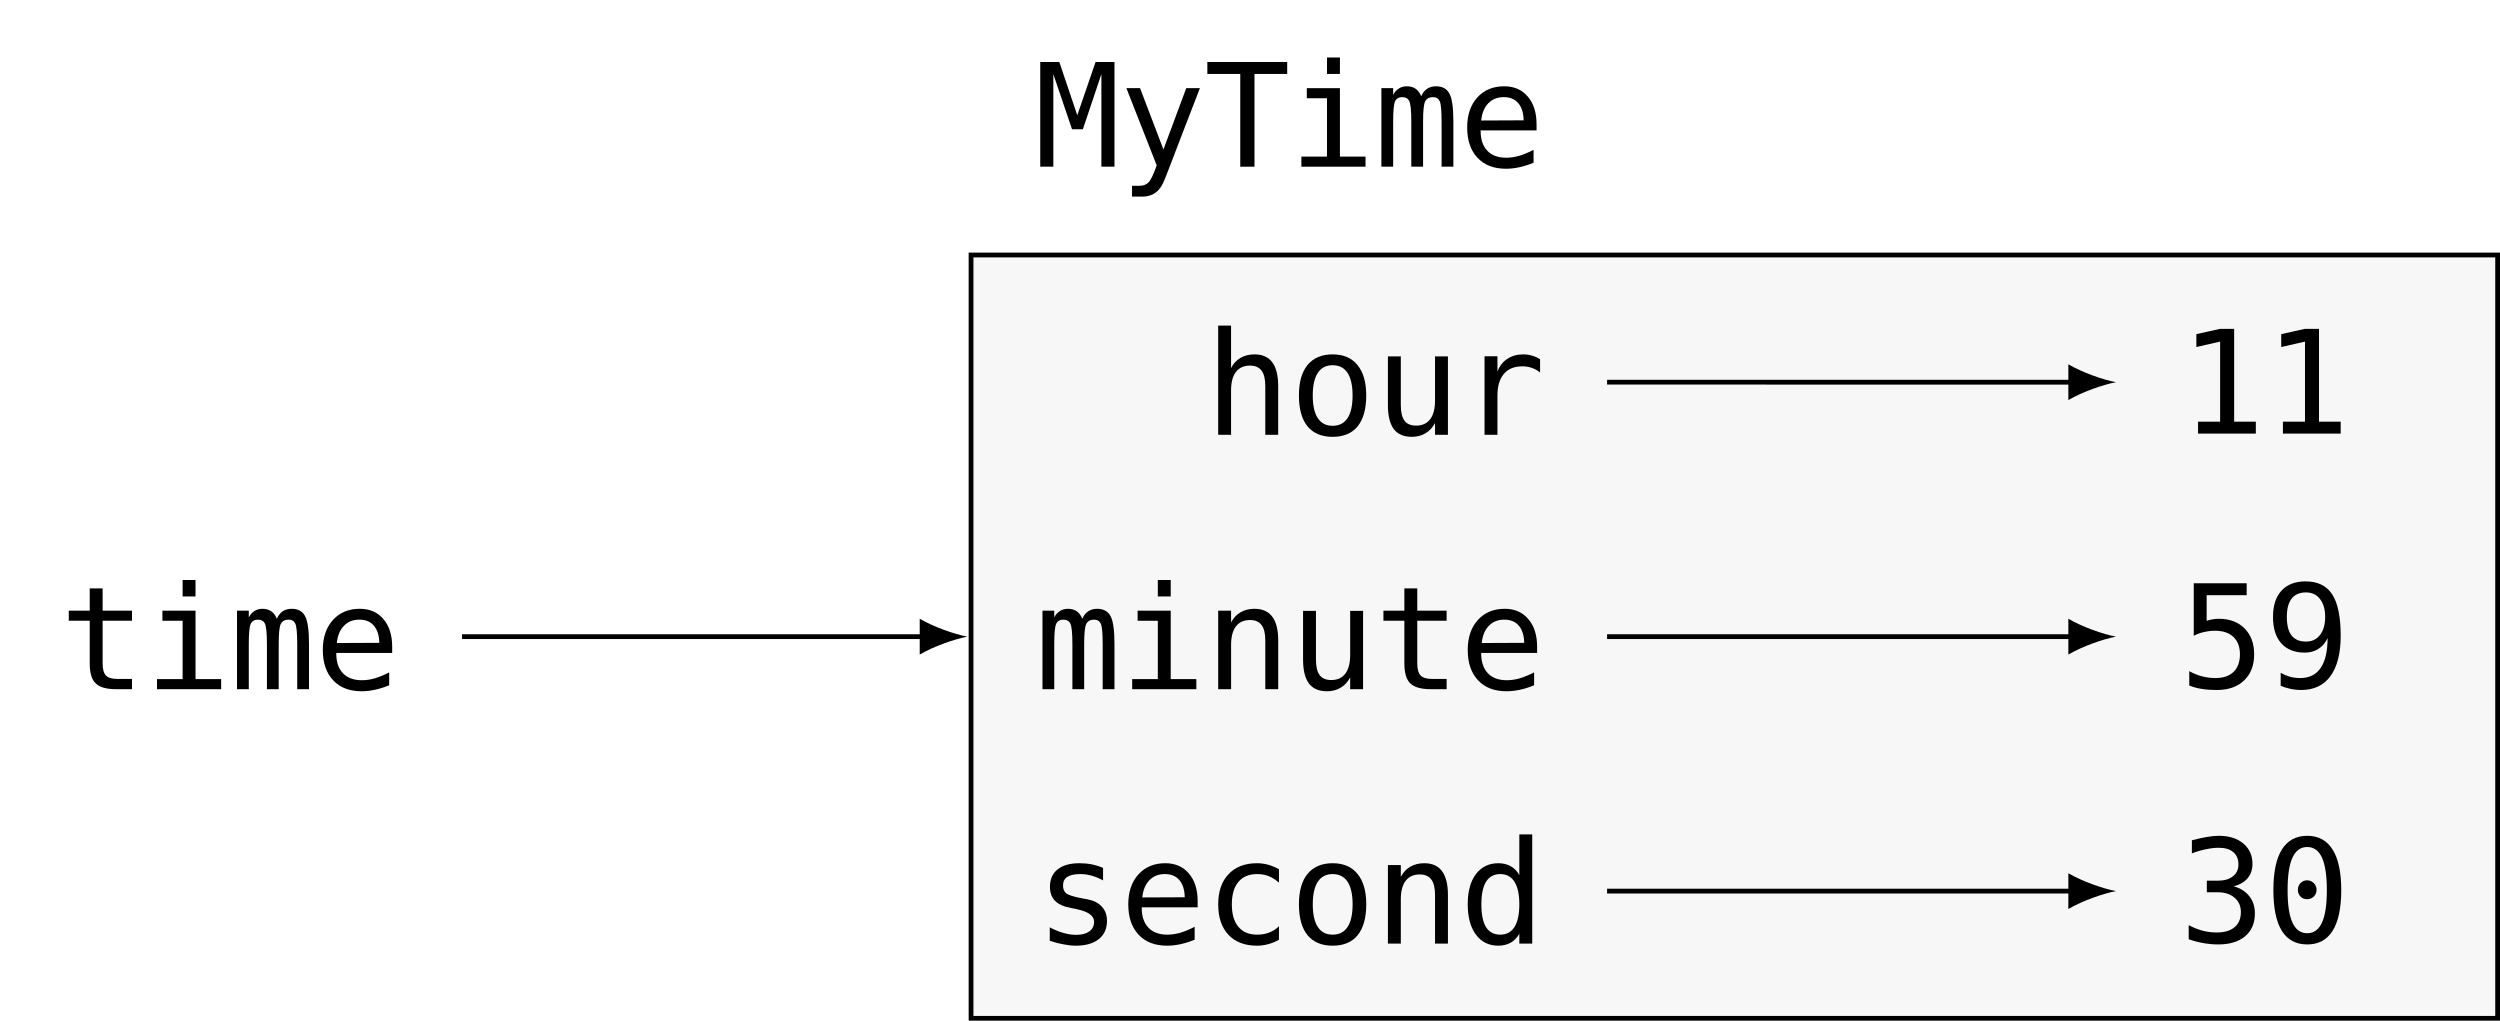
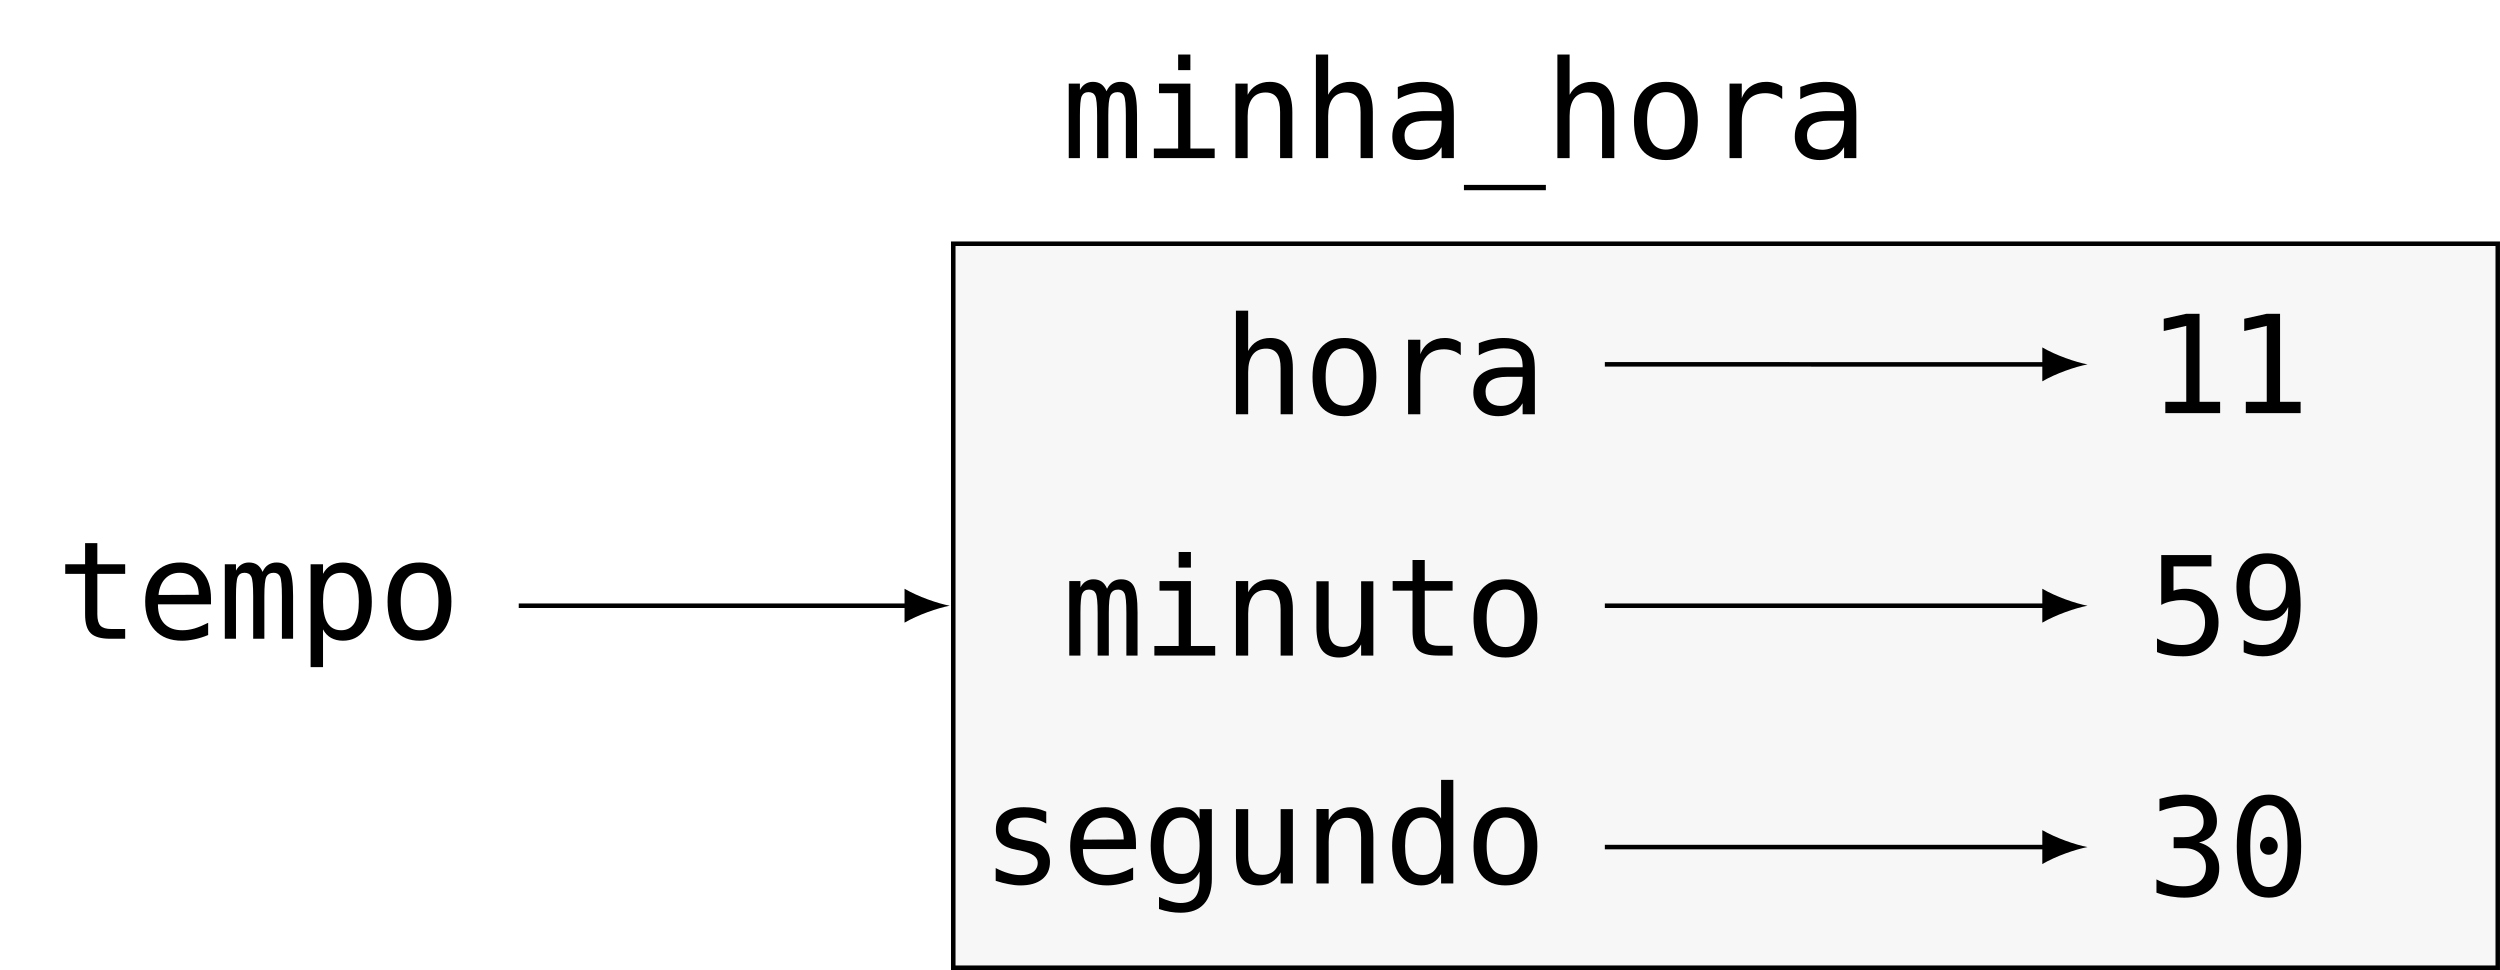
- <svg xmlns="http://www.w3.org/2000/svg" xmlns:xlink="http://www.w3.org/1999/xlink" width="208.901pt" height="85.288pt" viewBox="0 0 208.901 85.288" version="1.1">
+ <svg xmlns="http://www.w3.org/2000/svg" xmlns:xlink="http://www.w3.org/1999/xlink" width="220.244pt" height="85.452pt" viewBox="0 0 220.244 85.452" version="1.1">
  <defs>
    <g>
      <symbol overflow="visible" id="glyph0-0">
        <path style="stroke:none;" d="M 0.609 2.125 L 0.609 -8.469 L 6.609 -8.469 L 6.609 2.125 Z M 1.281 1.453 L 5.938 1.453 L 5.938 -7.781 L 1.281 -7.781 Z M 1.281 1.453 " />
      </symbol>
      <symbol overflow="visible" id="glyph0-1">
        <path style="stroke:none;" d="M 3.594 -8.422 L 3.594 -6.562 L 6.047 -6.562 L 6.047 -5.719 L 3.594 -5.719 L 3.594 -2.156 C 3.594 -1.676 3.688 -1.336 3.875 -1.141 C 4.062 -0.953 4.379 -0.859 4.828 -0.859 L 6.047 -0.859 L 6.047 0 L 4.734 0 C 3.922 0 3.348 -0.16 3.016 -0.484 C 2.68 -0.805 2.516 -1.363 2.516 -2.156 L 2.516 -5.719 L 0.766 -5.719 L 0.766 -6.562 L 2.516 -6.562 L 2.516 -8.422 Z M 3.594 -8.422 " />
      </symbol>
      <symbol overflow="visible" id="glyph0-2">
-         <path style="stroke:none;" d="M 1.5 -6.562 L 4.266 -6.562 L 4.266 -0.844 L 6.406 -0.844 L 6.406 0 L 1.047 0 L 1.047 -0.844 L 3.188 -0.844 L 3.188 -5.719 L 1.5 -5.719 Z M 3.188 -9.125 L 4.266 -9.125 L 4.266 -7.75 L 3.188 -7.75 Z M 3.188 -9.125 " />
+         <path style="stroke:none;" d="M 6.516 -3.547 L 6.516 -3.031 L 1.844 -3.031 L 1.844 -2.984 C 1.844 -2.273 2.031 -1.723 2.406 -1.328 C 2.781 -0.941 3.305 -0.75 3.984 -0.75 C 4.328 -0.75 4.688 -0.801 5.062 -0.906 C 5.438 -1.02 5.836 -1.188 6.266 -1.406 L 6.266 -0.328 C 5.859 -0.16 5.461 -0.035 5.078 0.047 C 4.691 0.129 4.32 0.172 3.969 0.172 C 2.945 0.172 2.148 -0.133 1.578 -0.75 C 1.004 -1.363 0.719 -2.207 0.719 -3.281 C 0.719 -4.32 1 -5.156 1.562 -5.781 C 2.125 -6.406 2.875 -6.719 3.812 -6.719 C 4.645 -6.719 5.301 -6.43 5.781 -5.859 C 6.27 -5.297 6.516 -4.523 6.516 -3.547 Z M 5.438 -3.875 C 5.426 -4.5 5.273 -4.977 4.984 -5.312 C 4.703 -5.645 4.297 -5.812 3.766 -5.812 C 3.242 -5.812 2.816 -5.641 2.484 -5.297 C 2.148 -4.953 1.953 -4.473 1.891 -3.859 Z M 5.438 -3.875 " />
      </symbol>
      <symbol overflow="visible" id="glyph0-3">
        <path style="stroke:none;" d="M 3.969 -5.891 C 4.094 -6.172 4.258 -6.379 4.469 -6.516 C 4.676 -6.648 4.922 -6.719 5.203 -6.719 C 5.734 -6.719 6.109 -6.516 6.328 -6.109 C 6.547 -5.703 6.656 -4.93 6.656 -3.797 L 6.656 0 L 5.672 0 L 5.672 -3.75 C 5.672 -4.676 5.617 -5.25 5.516 -5.469 C 5.41 -5.695 5.223 -5.812 4.953 -5.812 C 4.641 -5.812 4.422 -5.691 4.297 -5.453 C 4.18 -5.211 4.125 -4.645 4.125 -3.75 L 4.125 0 L 3.141 0 L 3.141 -3.75 C 3.141 -4.688 3.082 -5.266 2.969 -5.484 C 2.863 -5.703 2.664 -5.812 2.375 -5.812 C 2.094 -5.812 1.895 -5.691 1.781 -5.453 C 1.676 -5.211 1.625 -4.645 1.625 -3.75 L 1.625 0 L 0.641 0 L 0.641 -6.562 L 1.625 -6.562 L 1.625 -6 C 1.75 -6.238 1.906 -6.414 2.094 -6.531 C 2.289 -6.656 2.516 -6.719 2.766 -6.719 C 3.055 -6.719 3.301 -6.648 3.5 -6.516 C 3.695 -6.379 3.852 -6.172 3.969 -5.891 Z M 3.969 -5.891 " />
      </symbol>
      <symbol overflow="visible" id="glyph0-4">
-         <path style="stroke:none;" d="M 6.516 -3.547 L 6.516 -3.031 L 1.844 -3.031 L 1.844 -2.984 C 1.844 -2.273 2.031 -1.723 2.406 -1.328 C 2.781 -0.941 3.305 -0.75 3.984 -0.75 C 4.328 -0.75 4.688 -0.801 5.062 -0.906 C 5.438 -1.02 5.836 -1.188 6.266 -1.406 L 6.266 -0.328 C 5.859 -0.16 5.461 -0.035 5.078 0.047 C 4.691 0.129 4.32 0.172 3.969 0.172 C 2.945 0.172 2.148 -0.133 1.578 -0.75 C 1.004 -1.363 0.719 -2.207 0.719 -3.281 C 0.719 -4.32 1 -5.156 1.562 -5.781 C 2.125 -6.406 2.875 -6.719 3.812 -6.719 C 4.645 -6.719 5.301 -6.43 5.781 -5.859 C 6.27 -5.297 6.516 -4.523 6.516 -3.547 Z M 5.438 -3.875 C 5.426 -4.5 5.273 -4.977 4.984 -5.312 C 4.703 -5.645 4.297 -5.812 3.766 -5.812 C 3.242 -5.812 2.816 -5.641 2.484 -5.297 C 2.148 -4.953 1.953 -4.473 1.891 -3.859 Z M 5.438 -3.875 " />
+         <path style="stroke:none;" d="M 2.203 -0.828 L 2.203 2.5 L 1.109 2.5 L 1.109 -6.562 L 2.203 -6.562 L 2.203 -5.719 C 2.379 -6.051 2.613 -6.301 2.906 -6.469 C 3.207 -6.633 3.555 -6.719 3.953 -6.719 C 4.742 -6.719 5.363 -6.41 5.812 -5.797 C 6.27 -5.18 6.5 -4.332 6.5 -3.25 C 6.5 -2.188 6.27 -1.348 5.812 -0.734 C 5.363 -0.129 4.742 0.172 3.953 0.172 C 3.555 0.172 3.207 0.086 2.906 -0.078 C 2.602 -0.254 2.367 -0.504 2.203 -0.828 Z M 5.359 -3.281 C 5.359 -4.113 5.227 -4.742 4.969 -5.172 C 4.707 -5.598 4.316 -5.812 3.797 -5.812 C 3.266 -5.812 2.863 -5.598 2.594 -5.172 C 2.332 -4.742 2.203 -4.113 2.203 -3.281 C 2.203 -2.445 2.332 -1.816 2.594 -1.391 C 2.863 -0.961 3.266 -0.75 3.797 -0.75 C 4.316 -0.75 4.707 -0.957 4.969 -1.375 C 5.227 -1.801 5.359 -2.438 5.359 -3.281 Z M 5.359 -3.281 " />
      </symbol>
      <symbol overflow="visible" id="glyph0-5">
-         <path style="stroke:none;" d="M 0.5 -8.75 L 2.094 -8.75 L 3.594 -4.297 L 5.125 -8.75 L 6.703 -8.75 L 6.703 0 L 5.609 0 L 5.609 -7.734 L 4.062 -3.125 L 3.156 -3.125 L 1.594 -7.734 L 1.594 0 L 0.5 0 Z M 0.5 -8.75 " />
+         <path style="stroke:none;" d="M 3.609 -5.812 C 3.066 -5.812 2.656 -5.598 2.375 -5.172 C 2.094 -4.742 1.953 -4.113 1.953 -3.281 C 1.953 -2.445 2.094 -1.816 2.375 -1.391 C 2.656 -0.961 3.066 -0.75 3.609 -0.75 C 4.16 -0.75 4.578 -0.961 4.859 -1.391 C 5.141 -1.816 5.281 -2.445 5.281 -3.281 C 5.281 -4.113 5.141 -4.742 4.859 -5.172 C 4.578 -5.598 4.16 -5.812 3.609 -5.812 Z M 3.609 -6.719 C 4.516 -6.719 5.207 -6.422 5.688 -5.828 C 6.176 -5.242 6.422 -4.395 6.422 -3.281 C 6.422 -2.156 6.18 -1.297 5.703 -0.703 C 5.223 -0.117 4.523 0.172 3.609 0.172 C 2.703 0.172 2.004 -0.117 1.516 -0.703 C 1.035 -1.297 0.797 -2.156 0.797 -3.281 C 0.797 -4.395 1.035 -5.242 1.516 -5.828 C 2.004 -6.422 2.703 -6.719 3.609 -6.719 Z M 3.609 -6.719 " />
      </symbol>
      <symbol overflow="visible" id="glyph0-6">
-         <path style="stroke:none;" d="M 5.031 -2.109 C 4.852 -1.648 4.625 -1.051 4.344 -0.312 C 3.957 0.727 3.695 1.359 3.562 1.578 C 3.383 1.891 3.16 2.117 2.891 2.266 C 2.617 2.422 2.305 2.5 1.953 2.5 L 1.078 2.5 L 1.078 1.594 L 1.719 1.594 C 2.031 1.594 2.273 1.5 2.453 1.312 C 2.641 1.133 2.867 0.66 3.141 -0.109 L 0.609 -6.562 L 1.75 -6.562 L 3.703 -1.438 L 5.609 -6.562 L 6.75 -6.562 Z M 5.031 -2.109 " />
+         <path style="stroke:none;" d="M 1.5 -6.562 L 4.266 -6.562 L 4.266 -0.844 L 6.406 -0.844 L 6.406 0 L 1.047 0 L 1.047 -0.844 L 3.188 -0.844 L 3.188 -5.719 L 1.5 -5.719 Z M 3.188 -9.125 L 4.266 -9.125 L 4.266 -7.75 L 3.188 -7.75 Z M 3.188 -9.125 " />
      </symbol>
      <symbol overflow="visible" id="glyph0-7">
-         <path style="stroke:none;" d="M 0.281 -8.75 L 6.953 -8.75 L 6.953 -7.75 L 4.219 -7.75 L 4.219 0 L 3.031 0 L 3.031 -7.75 L 0.281 -7.75 Z M 0.281 -8.75 " />
+         <path style="stroke:none;" d="M 6.156 -4.062 L 6.156 0 L 5.078 0 L 5.078 -4.062 C 5.078 -4.656 4.973 -5.086 4.766 -5.359 C 4.555 -5.641 4.234 -5.781 3.797 -5.781 C 3.285 -5.781 2.895 -5.602 2.625 -5.25 C 2.352 -4.895 2.219 -4.379 2.219 -3.703 L 2.219 0 L 1.141 0 L 1.141 -6.562 L 2.219 -6.562 L 2.219 -5.578 C 2.414 -5.953 2.676 -6.234 3 -6.422 C 3.332 -6.617 3.723 -6.719 4.172 -6.719 C 4.836 -6.719 5.332 -6.5 5.656 -6.062 C 5.988 -5.625 6.156 -4.957 6.156 -4.062 Z M 6.156 -4.062 " />
      </symbol>
      <symbol overflow="visible" id="glyph0-8">
        <path style="stroke:none;" d="M 6.156 -4.062 L 6.156 0 L 5.078 0 L 5.078 -4.062 C 5.078 -4.656 4.973 -5.086 4.766 -5.359 C 4.555 -5.641 4.234 -5.781 3.797 -5.781 C 3.285 -5.781 2.895 -5.602 2.625 -5.25 C 2.352 -4.895 2.219 -4.379 2.219 -3.703 L 2.219 0 L 1.141 0 L 1.141 -9.125 L 2.219 -9.125 L 2.219 -5.578 C 2.414 -5.953 2.676 -6.234 3 -6.422 C 3.332 -6.617 3.723 -6.719 4.172 -6.719 C 4.836 -6.719 5.332 -6.5 5.656 -6.062 C 5.988 -5.625 6.156 -4.957 6.156 -4.062 Z M 6.156 -4.062 " />
      </symbol>
      <symbol overflow="visible" id="glyph0-9">
-         <path style="stroke:none;" d="M 3.609 -5.812 C 3.066 -5.812 2.656 -5.598 2.375 -5.172 C 2.094 -4.742 1.953 -4.113 1.953 -3.281 C 1.953 -2.445 2.094 -1.816 2.375 -1.391 C 2.656 -0.961 3.066 -0.75 3.609 -0.75 C 4.16 -0.75 4.578 -0.961 4.859 -1.391 C 5.141 -1.816 5.281 -2.445 5.281 -3.281 C 5.281 -4.113 5.141 -4.742 4.859 -5.172 C 4.578 -5.598 4.16 -5.812 3.609 -5.812 Z M 3.609 -6.719 C 4.516 -6.719 5.207 -6.422 5.688 -5.828 C 6.176 -5.242 6.422 -4.395 6.422 -3.281 C 6.422 -2.156 6.18 -1.297 5.703 -0.703 C 5.223 -0.117 4.523 0.172 3.609 0.172 C 2.703 0.172 2.004 -0.117 1.516 -0.703 C 1.035 -1.297 0.797 -2.156 0.797 -3.281 C 0.797 -4.395 1.035 -5.242 1.516 -5.828 C 2.004 -6.422 2.703 -6.719 3.609 -6.719 Z M 3.609 -6.719 " />
+         <path style="stroke:none;" d="M 4.109 -3.297 L 3.75 -3.297 C 3.125 -3.297 2.648 -3.188 2.328 -2.969 C 2.016 -2.75 1.859 -2.422 1.859 -1.984 C 1.859 -1.586 1.977 -1.281 2.219 -1.062 C 2.457 -0.844 2.785 -0.734 3.203 -0.734 C 3.797 -0.734 4.258 -0.938 4.594 -1.344 C 4.938 -1.758 5.113 -2.332 5.125 -3.062 L 5.125 -3.297 Z M 6.203 -3.75 L 6.203 0 L 5.125 0 L 5.125 -0.969 C 4.895 -0.582 4.602 -0.297 4.25 -0.109 C 3.906 0.078 3.484 0.172 2.984 0.172 C 2.305 0.172 1.77 -0.016 1.375 -0.391 C 0.977 -0.773 0.781 -1.281 0.781 -1.906 C 0.781 -2.633 1.023 -3.188 1.516 -3.562 C 2.004 -3.945 2.723 -4.141 3.672 -4.141 L 5.125 -4.141 L 5.125 -4.312 C 5.113 -4.832 4.977 -5.211 4.719 -5.453 C 4.457 -5.691 4.039 -5.812 3.469 -5.812 C 3.102 -5.812 2.734 -5.754 2.359 -5.641 C 1.984 -5.535 1.617 -5.383 1.266 -5.188 L 1.266 -6.266 C 1.66 -6.422 2.039 -6.535 2.406 -6.609 C 2.77 -6.68 3.125 -6.719 3.469 -6.719 C 4.008 -6.719 4.473 -6.633 4.859 -6.469 C 5.242 -6.312 5.555 -6.078 5.797 -5.766 C 5.941 -5.566 6.047 -5.32 6.109 -5.031 C 6.172 -4.75 6.203 -4.32 6.203 -3.75 Z M 6.203 -3.75 " />
      </symbol>
      <symbol overflow="visible" id="glyph0-10">
-         <path style="stroke:none;" d="M 1.141 -2.484 L 1.141 -6.547 L 2.219 -6.547 L 2.219 -2.484 C 2.219 -1.891 2.32 -1.453 2.531 -1.172 C 2.738 -0.898 3.062 -0.766 3.5 -0.766 C 4.008 -0.766 4.398 -0.941 4.672 -1.297 C 4.941 -1.66 5.078 -2.176 5.078 -2.844 L 5.078 -6.547 L 6.156 -6.547 L 6.156 0 L 5.078 0 L 5.078 -0.984 C 4.879 -0.609 4.613 -0.32 4.281 -0.125 C 3.957 0.07 3.578 0.172 3.141 0.172 C 2.461 0.172 1.957 -0.047 1.625 -0.484 C 1.301 -0.93 1.141 -1.598 1.141 -2.484 Z M 1.141 -2.484 " />
+         <path style="stroke:none;" d="M 7.219 2.359 L 7.219 2.828 L 0 2.828 L 0 2.359 Z M 7.219 2.359 " />
      </symbol>
      <symbol overflow="visible" id="glyph0-11">
        <path style="stroke:none;" d="M 6.766 -5.203 C 6.535 -5.391 6.301 -5.52 6.062 -5.594 C 5.82 -5.676 5.562 -5.719 5.281 -5.719 C 4.602 -5.719 4.086 -5.504 3.734 -5.078 C 3.379 -4.66 3.203 -4.055 3.203 -3.266 L 3.203 0 L 2.125 0 L 2.125 -6.562 L 3.203 -6.562 L 3.203 -5.281 C 3.379 -5.75 3.656 -6.102 4.031 -6.344 C 4.406 -6.594 4.848 -6.719 5.359 -6.719 C 5.629 -6.719 5.879 -6.68 6.109 -6.609 C 6.336 -6.547 6.555 -6.445 6.766 -6.312 Z M 6.766 -5.203 " />
      </symbol>
      <symbol overflow="visible" id="glyph0-12">
        <path style="stroke:none;" d="M 1.578 -1 L 3.422 -1 L 3.422 -7.688 L 1.438 -7.234 L 1.438 -8.312 L 3.406 -8.75 L 4.594 -8.75 L 4.594 -1 L 6.406 -1 L 6.406 0 L 1.578 0 Z M 1.578 -1 " />
      </symbol>
      <symbol overflow="visible" id="glyph0-13">
-         <path style="stroke:none;" d="M 6.156 -4.062 L 6.156 0 L 5.078 0 L 5.078 -4.062 C 5.078 -4.656 4.973 -5.086 4.766 -5.359 C 4.555 -5.641 4.234 -5.781 3.797 -5.781 C 3.285 -5.781 2.895 -5.602 2.625 -5.25 C 2.352 -4.895 2.219 -4.379 2.219 -3.703 L 2.219 0 L 1.141 0 L 1.141 -6.562 L 2.219 -6.562 L 2.219 -5.578 C 2.414 -5.953 2.676 -6.234 3 -6.422 C 3.332 -6.617 3.723 -6.719 4.172 -6.719 C 4.836 -6.719 5.332 -6.5 5.656 -6.062 C 5.988 -5.625 6.156 -4.957 6.156 -4.062 Z M 6.156 -4.062 " />
+         <path style="stroke:none;" d="M 1.141 -2.484 L 1.141 -6.547 L 2.219 -6.547 L 2.219 -2.484 C 2.219 -1.891 2.32 -1.453 2.531 -1.172 C 2.738 -0.898 3.062 -0.766 3.5 -0.766 C 4.008 -0.766 4.398 -0.941 4.672 -1.297 C 4.941 -1.66 5.078 -2.176 5.078 -2.844 L 5.078 -6.547 L 6.156 -6.547 L 6.156 0 L 5.078 0 L 5.078 -0.984 C 4.879 -0.609 4.613 -0.32 4.281 -0.125 C 3.957 0.07 3.578 0.172 3.141 0.172 C 2.461 0.172 1.957 -0.047 1.625 -0.484 C 1.301 -0.93 1.141 -1.598 1.141 -2.484 Z M 1.141 -2.484 " />
      </symbol>
      <symbol overflow="visible" id="glyph0-14">
        <path style="stroke:none;" d="M 1.219 -8.75 L 5.641 -8.75 L 5.641 -7.75 L 2.297 -7.75 L 2.297 -5.609 C 2.461 -5.672 2.629 -5.711 2.797 -5.734 C 2.961 -5.766 3.133 -5.781 3.312 -5.781 C 4.219 -5.781 4.938 -5.508 5.469 -4.969 C 6 -4.438 6.266 -3.719 6.266 -2.812 C 6.266 -1.883 5.984 -1.156 5.422 -0.625 C 4.867 -0.094 4.109 0.172 3.141 0.172 C 2.68 0.172 2.258 0.141 1.875 0.078 C 1.488 0.016 1.145 -0.078 0.844 -0.203 L 0.844 -1.406 C 1.195 -1.207 1.555 -1.062 1.922 -0.969 C 2.285 -0.875 2.656 -0.828 3.031 -0.828 C 3.688 -0.828 4.191 -1 4.547 -1.344 C 4.898 -1.688 5.078 -2.176 5.078 -2.812 C 5.078 -3.438 4.895 -3.922 4.531 -4.266 C 4.164 -4.609 3.656 -4.781 3 -4.781 C 2.688 -4.781 2.379 -4.742 2.078 -4.672 C 1.773 -4.609 1.488 -4.504 1.219 -4.359 Z M 1.219 -8.75 " />
      </symbol>
      <symbol overflow="visible" id="glyph0-15">
        <path style="stroke:none;" d="M 3.5 -3.875 C 4 -3.875 4.391 -4.055 4.672 -4.422 C 4.961 -4.785 5.109 -5.289 5.109 -5.938 C 5.109 -6.57 4.961 -7.07 4.672 -7.438 C 4.391 -7.801 4 -7.984 3.5 -7.984 C 2.969 -7.984 2.566 -7.805 2.297 -7.453 C 2.035 -7.109 1.906 -6.602 1.906 -5.938 C 1.906 -5.25 2.035 -4.734 2.297 -4.391 C 2.566 -4.047 2.969 -3.875 3.5 -3.875 Z M 1.391 -0.188 L 1.391 -1.266 C 1.629 -1.129 1.883 -1.02 2.156 -0.938 C 2.438 -0.863 2.727 -0.828 3.031 -0.828 C 3.781 -0.828 4.348 -1.109 4.734 -1.672 C 5.117 -2.234 5.312 -3.066 5.312 -4.172 C 5.133 -3.773 4.879 -3.473 4.547 -3.266 C 4.211 -3.055 3.832 -2.953 3.406 -2.953 C 2.562 -2.953 1.906 -3.211 1.438 -3.734 C 0.977 -4.254 0.75 -4.988 0.75 -5.938 C 0.75 -6.883 0.984 -7.613 1.453 -8.125 C 1.93 -8.645 2.602 -8.906 3.469 -8.906 C 4.488 -8.906 5.234 -8.539 5.703 -7.812 C 6.172 -7.082 6.406 -5.93 6.406 -4.359 C 6.406 -2.891 6.117 -1.766 5.547 -0.984 C 4.984 -0.211 4.16 0.172 3.078 0.172 C 2.797 0.172 2.508 0.141 2.219 0.078 C 1.926 0.016 1.648 -0.07 1.391 -0.188 Z M 1.391 -0.188 " />
      </symbol>
      <symbol overflow="visible" id="glyph0-16">
        <path style="stroke:none;" d="M 5.703 -6.328 L 5.703 -5.281 C 5.391 -5.457 5.078 -5.586 4.766 -5.672 C 4.453 -5.766 4.133 -5.812 3.812 -5.812 C 3.32 -5.812 2.957 -5.734 2.719 -5.578 C 2.477 -5.422 2.359 -5.18 2.359 -4.859 C 2.359 -4.566 2.445 -4.348 2.625 -4.203 C 2.812 -4.055 3.258 -3.914 3.969 -3.781 L 4.406 -3.703 C 4.938 -3.598 5.336 -3.391 5.609 -3.078 C 5.891 -2.773 6.031 -2.383 6.031 -1.906 C 6.031 -1.25 5.801 -0.738 5.344 -0.375 C 4.883 -0.008 4.242 0.172 3.422 0.172 C 3.098 0.172 2.758 0.133 2.406 0.062 C 2.051 0 1.664 -0.098 1.25 -0.234 L 1.25 -1.359 C 1.656 -1.148 2.039 -0.992 2.406 -0.891 C 2.77 -0.785 3.117 -0.734 3.453 -0.734 C 3.922 -0.734 4.285 -0.828 4.547 -1.016 C 4.816 -1.211 4.953 -1.484 4.953 -1.828 C 4.953 -2.328 4.473 -2.676 3.516 -2.875 L 3.469 -2.891 L 3.062 -2.969 C 2.438 -3.082 1.977 -3.285 1.688 -3.578 C 1.406 -3.867 1.266 -4.258 1.266 -4.75 C 1.266 -5.383 1.477 -5.867 1.906 -6.203 C 2.332 -6.547 2.941 -6.719 3.734 -6.719 C 4.086 -6.719 4.426 -6.688 4.75 -6.625 C 5.07 -6.562 5.391 -6.461 5.703 -6.328 Z M 5.703 -6.328 " />
      </symbol>
      <symbol overflow="visible" id="glyph0-17">
-         <path style="stroke:none;" d="M 6.219 -0.328 C 5.926 -0.16 5.625 -0.035 5.312 0.047 C 5.008 0.129 4.703 0.172 4.391 0.172 C 3.367 0.172 2.57 -0.129 2 -0.734 C 1.426 -1.348 1.141 -2.195 1.141 -3.281 C 1.141 -4.352 1.426 -5.191 2 -5.797 C 2.57 -6.41 3.367 -6.719 4.391 -6.719 C 4.703 -6.719 5.008 -6.676 5.312 -6.594 C 5.613 -6.508 5.914 -6.383 6.219 -6.219 L 6.219 -5.094 C 5.938 -5.344 5.648 -5.523 5.359 -5.641 C 5.066 -5.754 4.742 -5.812 4.391 -5.812 C 3.711 -5.812 3.191 -5.594 2.828 -5.156 C 2.461 -4.719 2.281 -4.094 2.281 -3.281 C 2.281 -2.469 2.461 -1.844 2.828 -1.406 C 3.191 -0.969 3.711 -0.75 4.391 -0.75 C 4.766 -0.75 5.098 -0.805 5.391 -0.922 C 5.691 -1.035 5.969 -1.211 6.219 -1.453 Z M 6.219 -0.328 " />
+         <path style="stroke:none;" d="M 5.031 -3.328 C 5.031 -4.141 4.895 -4.754 4.625 -5.172 C 4.363 -5.598 3.984 -5.812 3.484 -5.812 C 2.953 -5.812 2.547 -5.598 2.266 -5.172 C 1.992 -4.754 1.859 -4.141 1.859 -3.328 C 1.859 -2.523 2 -1.91 2.281 -1.484 C 2.562 -1.055 2.969 -0.844 3.5 -0.844 C 3.988 -0.844 4.363 -1.055 4.625 -1.484 C 4.895 -1.91 5.031 -2.523 5.031 -3.328 Z M 6.109 -0.422 C 6.109 0.566 5.875 1.312 5.406 1.812 C 4.945 2.32 4.266 2.578 3.359 2.578 C 3.055 2.578 2.742 2.551 2.422 2.5 C 2.098 2.445 1.773 2.363 1.453 2.25 L 1.453 1.188 C 1.836 1.363 2.188 1.492 2.5 1.578 C 2.812 1.672 3.098 1.719 3.359 1.719 C 3.941 1.719 4.363 1.555 4.625 1.234 C 4.895 0.922 5.031 0.422 5.031 -0.266 L 5.031 -1.047 C 4.852 -0.68 4.613 -0.406 4.312 -0.219 C 4.02 -0.039 3.66 0.047 3.234 0.047 C 2.473 0.047 1.863 -0.258 1.406 -0.875 C 0.945 -1.488 0.719 -2.305 0.719 -3.328 C 0.719 -4.359 0.945 -5.18 1.406 -5.797 C 1.863 -6.41 2.473 -6.719 3.234 -6.719 C 3.66 -6.719 4.02 -6.633 4.312 -6.469 C 4.602 -6.301 4.844 -6.039 5.031 -5.688 L 5.031 -6.547 L 6.109 -6.547 Z M 6.109 -0.422 " />
      </symbol>
      <symbol overflow="visible" id="glyph0-18">
        <path style="stroke:none;" d="M 5.031 -5.719 L 5.031 -9.125 L 6.109 -9.125 L 6.109 0 L 5.031 0 L 5.031 -0.828 C 4.852 -0.504 4.613 -0.254 4.312 -0.078 C 4.008 0.086 3.664 0.172 3.281 0.172 C 2.488 0.172 1.863 -0.133 1.406 -0.75 C 0.945 -1.363 0.719 -2.211 0.719 -3.297 C 0.719 -4.367 0.945 -5.207 1.406 -5.812 C 1.863 -6.414 2.488 -6.719 3.281 -6.719 C 3.676 -6.719 4.02 -6.633 4.312 -6.469 C 4.613 -6.301 4.852 -6.051 5.031 -5.719 Z M 1.859 -3.281 C 1.859 -2.438 1.988 -1.801 2.25 -1.375 C 2.52 -0.957 2.914 -0.75 3.438 -0.75 C 3.957 -0.75 4.352 -0.961 4.625 -1.391 C 4.895 -1.816 5.031 -2.445 5.031 -3.281 C 5.031 -4.113 4.895 -4.742 4.625 -5.172 C 4.352 -5.598 3.957 -5.812 3.438 -5.812 C 2.914 -5.812 2.52 -5.598 2.25 -5.172 C 1.988 -4.742 1.859 -4.113 1.859 -3.281 Z M 1.859 -3.281 " />
      </symbol>
      <symbol overflow="visible" id="glyph0-19">
        <path style="stroke:none;" d="M 4.547 -4.688 C 5.117 -4.531 5.555 -4.254 5.859 -3.859 C 6.172 -3.473 6.328 -2.992 6.328 -2.422 C 6.328 -1.609 6.055 -0.973 5.516 -0.516 C 4.973 -0.055 4.223 0.172 3.266 0.172 C 2.859 0.172 2.445 0.133 2.031 0.062 C 1.613 -0.008 1.203 -0.117 0.797 -0.266 L 0.797 -1.438 C 1.203 -1.227 1.598 -1.07 1.984 -0.969 C 2.367 -0.875 2.754 -0.828 3.141 -0.828 C 3.785 -0.828 4.281 -0.973 4.625 -1.266 C 4.977 -1.555 5.156 -1.977 5.156 -2.531 C 5.156 -3.039 4.977 -3.441 4.625 -3.734 C 4.281 -4.035 3.812 -4.188 3.219 -4.188 L 2.312 -4.188 L 2.312 -5.156 L 3.219 -5.156 C 3.758 -5.156 4.18 -5.273 4.484 -5.516 C 4.797 -5.754 4.953 -6.086 4.953 -6.516 C 4.953 -6.961 4.805 -7.305 4.516 -7.547 C 4.234 -7.785 3.832 -7.906 3.312 -7.906 C 2.969 -7.906 2.609 -7.863 2.234 -7.781 C 1.859 -7.707 1.469 -7.594 1.062 -7.438 L 1.062 -8.531 C 1.539 -8.656 1.961 -8.75 2.328 -8.812 C 2.703 -8.875 3.031 -8.906 3.312 -8.906 C 4.164 -8.906 4.848 -8.691 5.359 -8.266 C 5.867 -7.836 6.125 -7.27 6.125 -6.562 C 6.125 -6.082 5.988 -5.68 5.719 -5.359 C 5.445 -5.035 5.055 -4.812 4.547 -4.688 Z M 4.547 -4.688 " />
      </symbol>
      <symbol overflow="visible" id="glyph0-20">
        <path style="stroke:none;" d="M 2.828 -4.391 C 2.828 -4.609 2.898 -4.797 3.047 -4.953 C 3.203 -5.109 3.383 -5.188 3.594 -5.188 C 3.812 -5.188 4 -5.109 4.156 -4.953 C 4.312 -4.797 4.391 -4.609 4.391 -4.391 C 4.391 -4.172 4.312 -3.984 4.156 -3.828 C 4.008 -3.68 3.82 -3.609 3.594 -3.609 C 3.375 -3.609 3.191 -3.68 3.047 -3.828 C 2.898 -3.984 2.828 -4.172 2.828 -4.391 Z M 3.609 -7.969 C 3.055 -7.969 2.645 -7.672 2.375 -7.078 C 2.102 -6.484 1.969 -5.578 1.969 -4.359 C 1.969 -3.148 2.102 -2.25 2.375 -1.656 C 2.645 -1.062 3.055 -0.766 3.609 -0.766 C 4.16 -0.766 4.57 -1.062 4.844 -1.656 C 5.113 -2.25 5.25 -3.148 5.25 -4.359 C 5.25 -5.578 5.113 -6.484 4.844 -7.078 C 4.57 -7.672 4.16 -7.969 3.609 -7.969 Z M 3.609 -8.906 C 4.547 -8.906 5.254 -8.52 5.734 -7.75 C 6.211 -6.988 6.453 -5.859 6.453 -4.359 C 6.453 -2.867 6.211 -1.738 5.734 -0.969 C 5.254 -0.207 4.547 0.172 3.609 0.172 C 2.672 0.172 1.961 -0.207 1.484 -0.969 C 1.016 -1.738 0.781 -2.867 0.781 -4.359 C 0.781 -5.859 1.016 -6.988 1.484 -7.75 C 1.961 -8.52 2.672 -8.906 3.609 -8.906 Z M 3.609 -8.906 " />
      </symbol>
    </g>
    <clipPath id="clip1">
-       <path d="M 81 21 L 208.902 21 L 208.902 85.289 L 81 85.289 Z M 81 21 " />
-     </clipPath>
-     <clipPath id="clip2">
-       <path d="M 80 21 L 208.902 21 L 208.902 85.289 L 80 85.289 Z M 80 21 " />
+       <path d="M 83 21 L 220.242 21 L 220.242 85.453 L 83 85.453 Z M 83 21 " />
    </clipPath>
  </defs>
  <g id="surface1">
    <g style="fill:rgb(0%,0%,0%);fill-opacity:1;">
-       <use xlink:href="#glyph0-1" x="4.981" y="57.59" />
-       <use xlink:href="#glyph0-2" x="12.072" y="57.59" />
-       <use xlink:href="#glyph0-3" x="19.164" y="57.59" />
-       <use xlink:href="#glyph0-4" x="26.255" y="57.59" />
+       <use xlink:href="#glyph0-1" x="4.981" y="56.273" />
+       <use xlink:href="#glyph0-2" x="12.072" y="56.273" />
+       <use xlink:href="#glyph0-3" x="19.164" y="56.273" />
+       <use xlink:href="#glyph0-4" x="26.255" y="56.273" />
+       <use xlink:href="#glyph0-5" x="33.346" y="56.273" />
    </g>
    <g clip-path="url(#clip1)" clip-rule="nonzero">
-       <path style=" stroke:none;fill-rule:nonzero;fill:rgb(96.863%,96.863%,97.255%);fill-opacity:1;" d="M 208.703 21.309 L 81.141 21.309 L 81.141 85.09 L 208.703 85.09 Z M 208.703 21.309 " />
-     </g>
-     <g clip-path="url(#clip2)" clip-rule="nonzero">
-       <path style="fill:none;stroke-width:0.399;stroke-linecap:butt;stroke-linejoin:miter;stroke:rgb(0%,0%,0%);stroke-opacity:1;stroke-miterlimit:10;" d="M 63.781 31.89 L -63.781 31.89 L -63.781 -31.891 L 63.781 -31.891 Z M 63.781 31.89 " transform="matrix(1,0,0,-1,144.922,53.199)" />
+       <path style="fill-rule:nonzero;fill:rgb(96.863%,96.863%,97.255%);fill-opacity:1;stroke-width:0.399;stroke-linecap:butt;stroke-linejoin:miter;stroke:rgb(0%,0%,0%);stroke-opacity:1;stroke-miterlimit:10;" d="M 68.034 31.89 L -68.033 31.89 L -68.033 -31.891 L 68.034 -31.891 Z M 68.034 31.89 " transform="matrix(1,0,0,-1,152.013,53.363)" />
    </g>
    <g style="fill:rgb(0%,0%,0%);fill-opacity:1;">
-       <use xlink:href="#glyph0-5" x="86.423" y="13.929" />
-       <use xlink:href="#glyph0-6" x="93.514" y="13.929" />
-       <use xlink:href="#glyph0-7" x="100.606" y="13.929" />
-       <use xlink:href="#glyph0-2" x="107.697" y="13.929" />
-       <use xlink:href="#glyph0-3" x="114.788" y="13.929" />
-       <use xlink:href="#glyph0-4" x="121.879" y="13.929" />
+       <use xlink:href="#glyph0-3" x="93.513" y="13.929" />
+       <use xlink:href="#glyph0-6" x="100.604" y="13.929" />
+       <use xlink:href="#glyph0-7" x="107.696" y="13.929" />
+       <use xlink:href="#glyph0-8" x="114.787" y="13.929" />
+       <use xlink:href="#glyph0-9" x="121.878" y="13.929" />
+       <use xlink:href="#glyph0-10" x="128.969" y="13.929" />
+       <use xlink:href="#glyph0-8" x="136.061" y="13.929" />
+       <use xlink:href="#glyph0-5" x="143.152" y="13.929" />
+       <use xlink:href="#glyph0-11" x="150.243" y="13.929" />
+       <use xlink:href="#glyph0-9" x="157.335" y="13.929" />
    </g>
    <g style="fill:rgb(0%,0%,0%);fill-opacity:1;">
-       <use xlink:href="#glyph0-8" x="100.65" y="36.33" />
-       <use xlink:href="#glyph0-9" x="107.741" y="36.33" />
-       <use xlink:href="#glyph0-10" x="114.833" y="36.33" />
-       <use xlink:href="#glyph0-11" x="121.924" y="36.33" />
+       <use xlink:href="#glyph0-8" x="107.741" y="36.494" />
+       <use xlink:href="#glyph0-5" x="114.832" y="36.494" />
+       <use xlink:href="#glyph0-11" x="121.924" y="36.494" />
+       <use xlink:href="#glyph0-9" x="129.015" y="36.494" />
    </g>
    <g style="fill:rgb(0%,0%,0%);fill-opacity:1;">
-       <use xlink:href="#glyph0-12" x="182.092" y="36.232" />
-       <use xlink:href="#glyph0-12" x="189.183" y="36.232" />
+       <use xlink:href="#glyph0-12" x="189.182" y="36.396" />
+       <use xlink:href="#glyph0-12" x="196.273" y="36.396" />
    </g>
    <g style="fill:rgb(0%,0%,0%);fill-opacity:1;">
-       <use xlink:href="#glyph0-3" x="86.469" y="57.59" />
-       <use xlink:href="#glyph0-2" x="93.56" y="57.59" />
-       <use xlink:href="#glyph0-13" x="100.652" y="57.59" />
-       <use xlink:href="#glyph0-10" x="107.743" y="57.59" />
-       <use xlink:href="#glyph0-1" x="114.834" y="57.59" />
-       <use xlink:href="#glyph0-4" x="121.925" y="57.59" />
+       <use xlink:href="#glyph0-3" x="93.559" y="57.754" />
+       <use xlink:href="#glyph0-6" x="100.65" y="57.754" />
+       <use xlink:href="#glyph0-7" x="107.742" y="57.754" />
+       <use xlink:href="#glyph0-13" x="114.833" y="57.754" />
+       <use xlink:href="#glyph0-1" x="121.924" y="57.754" />
+       <use xlink:href="#glyph0-5" x="129.015" y="57.754" />
    </g>
    <g style="fill:rgb(0%,0%,0%);fill-opacity:1;">
-       <use xlink:href="#glyph0-14" x="182.092" y="57.486" />
-       <use xlink:href="#glyph0-15" x="189.183" y="57.486" />
+       <use xlink:href="#glyph0-14" x="189.182" y="57.65" />
+       <use xlink:href="#glyph0-15" x="196.273" y="57.65" />
    </g>
    <g style="fill:rgb(0%,0%,0%);fill-opacity:1;">
-       <use xlink:href="#glyph0-16" x="86.469" y="78.85" />
-       <use xlink:href="#glyph0-4" x="93.56" y="78.85" />
-       <use xlink:href="#glyph0-17" x="100.652" y="78.85" />
-       <use xlink:href="#glyph0-9" x="107.743" y="78.85" />
-       <use xlink:href="#glyph0-13" x="114.834" y="78.85" />
-       <use xlink:href="#glyph0-18" x="121.925" y="78.85" />
+       <use xlink:href="#glyph0-16" x="86.469" y="77.832" />
+       <use xlink:href="#glyph0-2" x="93.56" y="77.832" />
+       <use xlink:href="#glyph0-17" x="100.652" y="77.832" />
+       <use xlink:href="#glyph0-13" x="107.743" y="77.832" />
+       <use xlink:href="#glyph0-7" x="114.834" y="77.832" />
+       <use xlink:href="#glyph0-18" x="121.925" y="77.832" />
+       <use xlink:href="#glyph0-5" x="129.017" y="77.832" />
    </g>
    <g style="fill:rgb(0%,0%,0%);fill-opacity:1;">
-       <use xlink:href="#glyph0-19" x="182.092" y="78.746" />
-       <use xlink:href="#glyph0-20" x="189.183" y="78.746" />
+       <use xlink:href="#glyph0-19" x="189.182" y="78.91" />
+       <use xlink:href="#glyph0-20" x="196.273" y="78.91" />
    </g>
-     <path style="fill:none;stroke-width:0.399;stroke-linecap:butt;stroke-linejoin:miter;stroke:rgb(0%,0%,0%);stroke-opacity:1;stroke-miterlimit:10;" d="M -106.313 -0 L -67.672 -0 " transform="matrix(1,0,0,-1,144.922,53.199)" />
-     <path style=" stroke:none;fill-rule:nonzero;fill:rgb(0%,0%,0%);fill-opacity:1;" d="M 80.836 53.199 C 79.773 53 78.047 52.402 76.852 51.703 L 76.852 54.695 C 78.047 53.996 79.773 53.398 80.836 53.199 " />
-     <path style="fill:none;stroke-width:0.399;stroke-linecap:butt;stroke-linejoin:miter;stroke:rgb(0%,0%,0%);stroke-opacity:1;stroke-miterlimit:10;" d="M -10.633 21.265 L 28.308 21.262 " transform="matrix(1,0,0,-1,144.922,53.199)" />
-     <path style=" stroke:none;fill-rule:nonzero;fill:rgb(0%,0%,0%);fill-opacity:1;" d="M 176.816 31.938 C 175.754 31.738 174.027 31.141 172.832 30.441 L 172.832 33.43 C 174.027 32.734 175.754 32.137 176.816 31.938 " />
-     <path style="fill:none;stroke-width:0.399;stroke-linecap:butt;stroke-linejoin:miter;stroke:rgb(0%,0%,0%);stroke-opacity:1;stroke-miterlimit:10;" d="M -10.633 -0 L 28.308 -0 " transform="matrix(1,0,0,-1,144.922,53.199)" />
-     <path style=" stroke:none;fill-rule:nonzero;fill:rgb(0%,0%,0%);fill-opacity:1;" d="M 176.816 53.199 C 175.754 53 174.027 52.402 172.832 51.703 L 172.832 54.695 C 174.027 53.996 175.754 53.398 176.816 53.199 " />
-     <path style="fill:none;stroke-width:0.399;stroke-linecap:butt;stroke-linejoin:miter;stroke:rgb(0%,0%,0%);stroke-opacity:1;stroke-miterlimit:10;" d="M -10.633 -21.262 L 28.308 -21.262 " transform="matrix(1,0,0,-1,144.922,53.199)" />
-     <path style=" stroke:none;fill-rule:nonzero;fill:rgb(0%,0%,0%);fill-opacity:1;" d="M 176.816 74.461 C 175.754 74.262 174.027 73.664 172.832 72.969 L 172.832 75.957 C 174.027 75.258 175.754 74.66 176.816 74.461 " />
+     <path style="fill:none;stroke-width:0.399;stroke-linecap:butt;stroke-linejoin:miter;stroke:rgb(0%,0%,0%);stroke-opacity:1;stroke-miterlimit:10;" d="M -106.314 -0 L -71.927 -0 " transform="matrix(1,0,0,-1,152.013,53.363)" />
+     <path style=" stroke:none;fill-rule:nonzero;fill:rgb(0%,0%,0%);fill-opacity:1;" d="M 83.672 53.363 C 82.609 53.164 80.883 52.566 79.688 51.867 L 79.688 54.855 C 80.883 54.16 82.609 53.562 83.672 53.363 " />
+     <path style="fill:none;stroke-width:0.399;stroke-linecap:butt;stroke-linejoin:miter;stroke:rgb(0%,0%,0%);stroke-opacity:1;stroke-miterlimit:10;" d="M -10.63 21.265 L 28.307 21.261 " transform="matrix(1,0,0,-1,152.013,53.363)" />
+     <path style=" stroke:none;fill-rule:nonzero;fill:rgb(0%,0%,0%);fill-opacity:1;" d="M 183.906 32.102 C 182.844 31.902 181.117 31.305 179.922 30.605 L 179.922 33.594 C 181.117 32.898 182.844 32.301 183.906 32.102 " />
+     <path style="fill:none;stroke-width:0.399;stroke-linecap:butt;stroke-linejoin:miter;stroke:rgb(0%,0%,0%);stroke-opacity:1;stroke-miterlimit:10;" d="M -10.63 -0 L 28.307 -0 " transform="matrix(1,0,0,-1,152.013,53.363)" />
+     <path style=" stroke:none;fill-rule:nonzero;fill:rgb(0%,0%,0%);fill-opacity:1;" d="M 183.906 53.363 C 182.844 53.164 181.117 52.566 179.922 51.867 L 179.922 54.855 C 181.117 54.16 182.844 53.562 183.906 53.363 " />
+     <path style="fill:none;stroke-width:0.399;stroke-linecap:butt;stroke-linejoin:miter;stroke:rgb(0%,0%,0%);stroke-opacity:1;stroke-miterlimit:10;" d="M -10.63 -21.262 L 28.307 -21.262 " transform="matrix(1,0,0,-1,152.013,53.363)" />
+     <path style=" stroke:none;fill-rule:nonzero;fill:rgb(0%,0%,0%);fill-opacity:1;" d="M 183.906 74.625 C 182.844 74.426 181.117 73.828 179.922 73.133 L 179.922 76.121 C 181.117 75.422 182.844 74.824 183.906 74.625 " />
  </g>
</svg>
